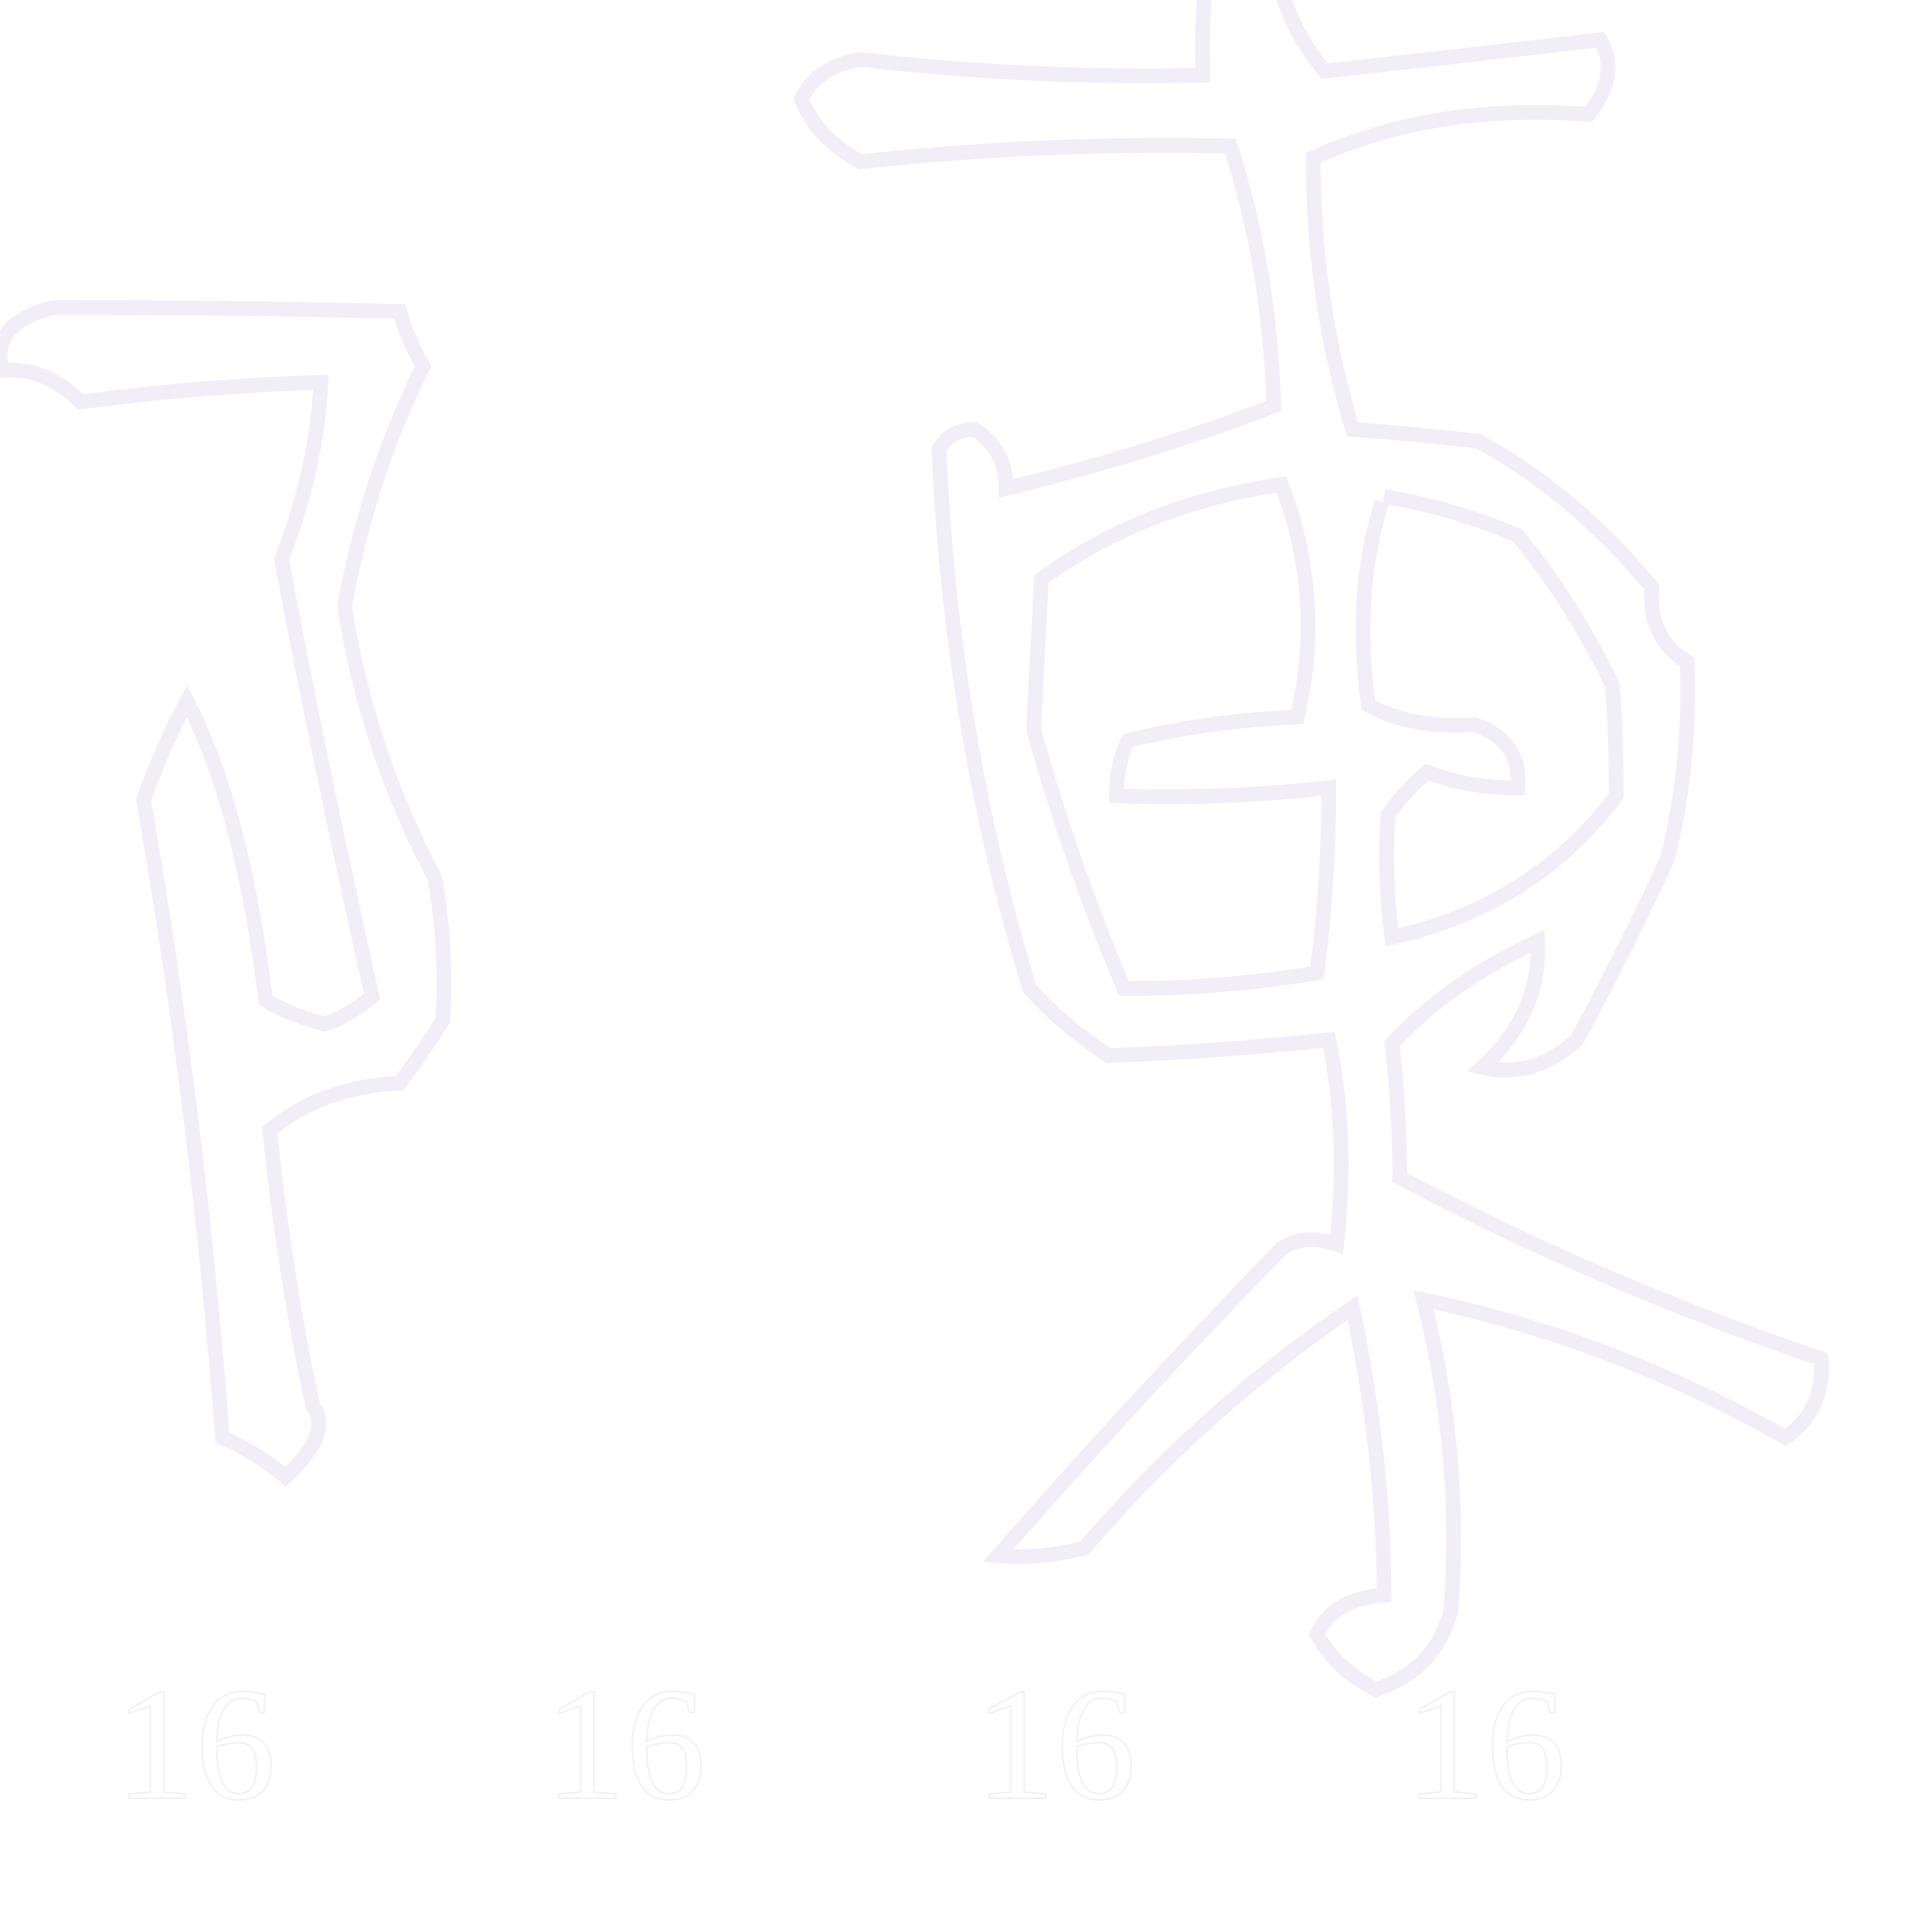
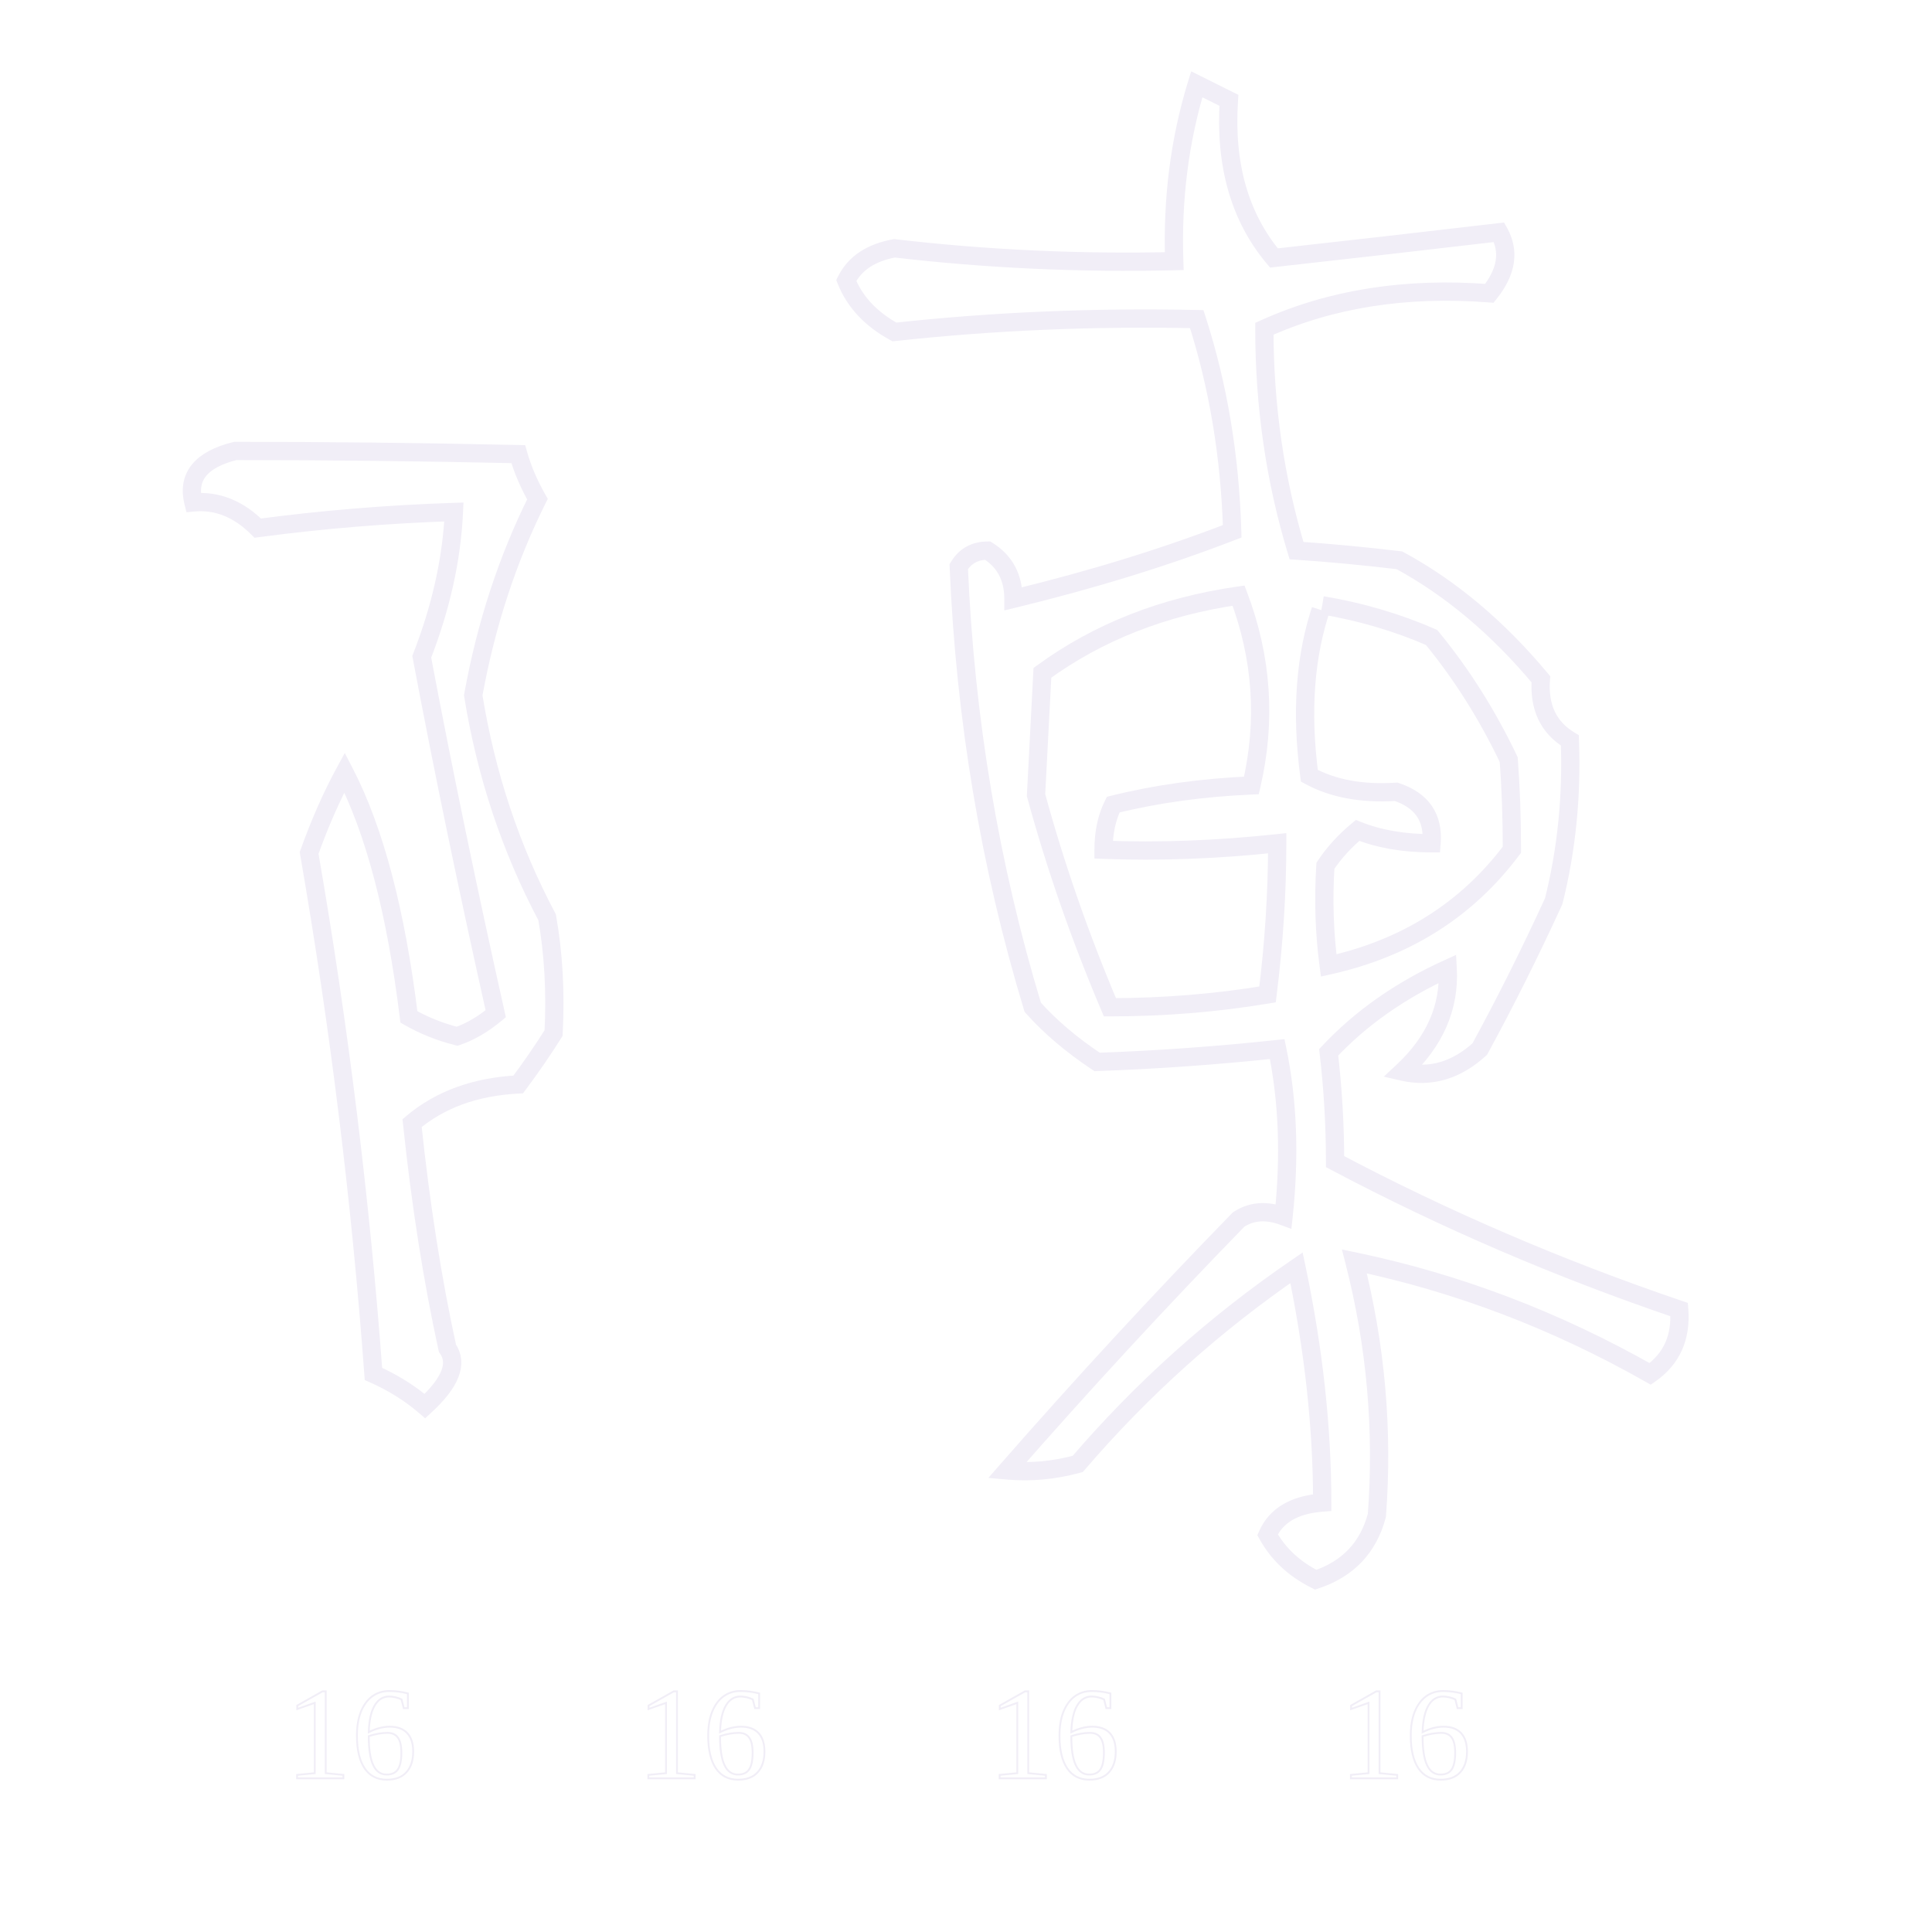
- <svg xmlns="http://www.w3.org/2000/svg" viewBox="7.478 -76.025 142.995 60.205" width="135.517" height="136.23">
+ <svg xmlns="http://www.w3.org/2000/svg" viewBox="0 -136 156 176" width="136" height="136">
  <path id="p1" d="M11.43-94.92L11.43-94.92Q6.74-93.75 7.62-90.23L7.62-90.23Q10.84-90.53 13.48-87.89L13.48-87.89Q22.27-89.06 31.35-89.36L31.35-89.36Q31.05-82.91 28.42-76.17L28.42-76.17Q31.35-60.64 35.16-43.65L35.16-43.65Q33.40-42.19 31.64-41.60L31.64-41.60Q29.30-42.19 27.25-43.36L27.25-43.36Q25.49-57.71 21.39-65.63L21.39-65.63Q19.63-62.40 18.16-58.30L18.16-58.30Q22.27-34.57 24.02-10.84L24.02-10.84Q26.66-9.67 28.71-7.91L28.71-7.91Q32.23-11.13 30.76-13.18L30.76-13.18Q28.71-22.56 27.54-33.69L27.54-33.69Q31.35-36.91 37.21-37.21L37.21-37.21Q38.96-39.55 40.43-41.89L40.43-41.89Q40.72-47.46 39.84-52.44L39.84-52.44Q34.86-61.82 33.11-72.66L33.11-72.66Q34.86-82.32 38.96-90.53L38.96-90.53Q37.79-92.58 37.21-94.63L37.21-94.63Q24.02-94.92 11.43-94.92Z" />
  <path id="p2" d="M96.97-112.21L96.97-112.21Q84.08-111.91 71.48-113.38L71.48-113.38Q68.26-112.79 67.09-110.45L67.09-110.45Q68.26-107.52 71.48-105.76L71.48-105.76Q84.96-107.23 99.02-106.93L99.02-106.93Q101.95-97.85 102.25-87.60L102.25-87.60Q93.16-84.08 82.32-81.45L82.32-81.45Q82.32-84.38 79.98-85.84L79.98-85.84Q78.22-85.84 77.34-84.38L77.34-84.38Q78.22-63.57 84.08-44.24L84.08-44.24Q86.43-41.60 89.94-39.26L89.94-39.26Q98.14-39.55 106.35-40.43L106.35-40.43Q107.81-33.40 106.93-25.20L106.93-25.20Q104.59-26.07 102.83-24.90L102.83-24.90Q91.99-13.77 81.74-2.05L81.74-2.05Q84.96-1.76 88.18-2.64L88.18-2.64Q96.97-12.89 108.11-20.51L108.11-20.51Q110.45-9.38 110.45 0.88L110.45 0.88Q106.64 1.17 105.47 3.81L105.47 3.81Q106.93 6.45 109.86 7.91L109.86 7.91Q114.26 6.45 115.43 2.05L115.43 2.05Q116.31-9.67 113.38-21.09L113.38-21.09Q127.44-18.16 140.33-10.84L140.33-10.84Q143.26-12.89 142.97-16.70L142.97-16.70Q126.56-22.27 111.62-30.18L111.62-30.18Q111.62-35.16 111.04-40.14L111.04-40.14Q115.43-44.82 121.88-47.75L121.88-47.75Q122.17-42.48 117.77-38.38L117.77-38.38Q121.58-37.50 124.80-40.43L124.80-40.43Q128.32-46.88 131.54-53.91L131.54-53.91Q133.30-60.94 133.01-68.55L133.01-68.55Q130.08-70.31 130.37-74.12L130.37-74.12Q124.51-81.15 117.48-84.96L117.48-84.96Q112.50-85.55 108.11-85.84L108.11-85.84Q105.18-95.51 105.18-106.05L105.18-106.05Q114.26-110.16 125.68-109.28L125.68-109.28Q128.03-112.21 126.56-114.84L126.56-114.84Q116.60-113.67 106.05-112.50L106.05-112.50Q101.37-118.07 101.95-126.86L101.95-126.86Q100.20-127.73 99.02-128.32L99.02-128.32Q96.68-120.70 96.97-112.21Z" />
  <path id="p3" d="M110.45-80.86L110.45-80.86Q115.72-79.98 120.41-77.93L120.41-77.93Q124.51-72.95 127.44-66.80L127.44-66.80Q127.73-62.99 127.73-58.59L127.73-58.59Q121.58-50.39 111.04-48.05L111.04-48.05Q110.45-52.44 110.74-57.13L110.74-57.13Q111.91-58.89 113.67-60.35L113.67-60.35Q116.60-59.18 120.41-59.18L120.41-59.18Q120.70-62.70 117.19-63.87L117.19-63.87Q112.50-63.57 109.28-65.33L109.28-65.33Q108.11-74.12 110.45-80.86Z" />
  <path id="p4" d="M102.83-81.74L102.83-81.74Q106.05-73.24 104.00-64.45L104.00-64.45Q97.27-64.16 91.41-62.70L91.41-62.70Q90.53-60.94 90.53-58.59L90.53-58.59Q98.14-58.30 106.35-59.18L106.35-59.18Q106.35-52.44 105.47-45.41L105.47-45.41Q98.44-44.24 91.11-44.24L91.11-44.24Q87.01-53.91 84.38-63.57L84.38-63.57Q84.67-69.14 84.96-74.71L84.96-74.71Q92.58-80.27 102.83-81.74Z" />
  <style>
    /*  */
      svg {
        background-color: #6A4C9C;
      }

      text {
        stroke: #F1EEF7;
        stroke-width: 0.1%;
        fill: none;
      }

      #p1 {
        stroke: #F1EEF7;
        stroke-width: 1%;
        stroke-dasharray: 296, 296;
        fill: none;
        animation:
          animation1
          5.5s
          linear
          infinite;
      }
      @keyframes animation1 {
        from {
          stroke-dashoffset: 0;
        }
        to {
          stroke-dashoffset: 296;
        }
      }

      #p2 {
        stroke: #F1EEF7;
        stroke-width: 1%;
        stroke-dasharray: 606, 606;
        fill: none;
        animation:
          animation2
          5.5s
          linear
          infinite;
      }
      @keyframes animation2 {
        from {
          stroke-dashoffset: 0;
        }
        to {
          stroke-dashoffset: 606;
        }
      }

      #p3 {
        stroke: #F1EEF7;
        stroke-width: 1%;
        stroke-dasharray: 102, 102;
        fill: none;
        animation:
          animation2
          5.5s
          linear
          infinite;
      }
      @keyframes animation2 {
        from {
          stroke-dashoffset: 0;
        }
        to {
          stroke-dashoffset: 102;
        }
      }

      #p4 {
        stroke: #F1EEF7;
        stroke-width: 1%;
        stroke-dasharray: 130, 130;
        fill: none;
        animation:
          animation2
          5.5s
          linear
          infinite;
      }
      @keyframes animation2 {
        from {
          stroke-dashoffset: 0;
        }
        to {
          stroke-dashoffset: 130;
        }
      }
    /*  */
  </style>
-   <text id="text1" x="16" y="16">16</text>
-   <text id="text2" x="48" y="16">16</text>
-   <text id="text3" x="80" y="16">16</text>
-   <text id="text4" x="112" y="16">16</text>
+   <text id="text1" x="16" y="26">16</text>
+   <text id="text2" x="48" y="26">16</text>
+   <text id="text3" x="80" y="26">16</text>
+   <text id="text4" x="112" y="26">16</text>
</svg>
